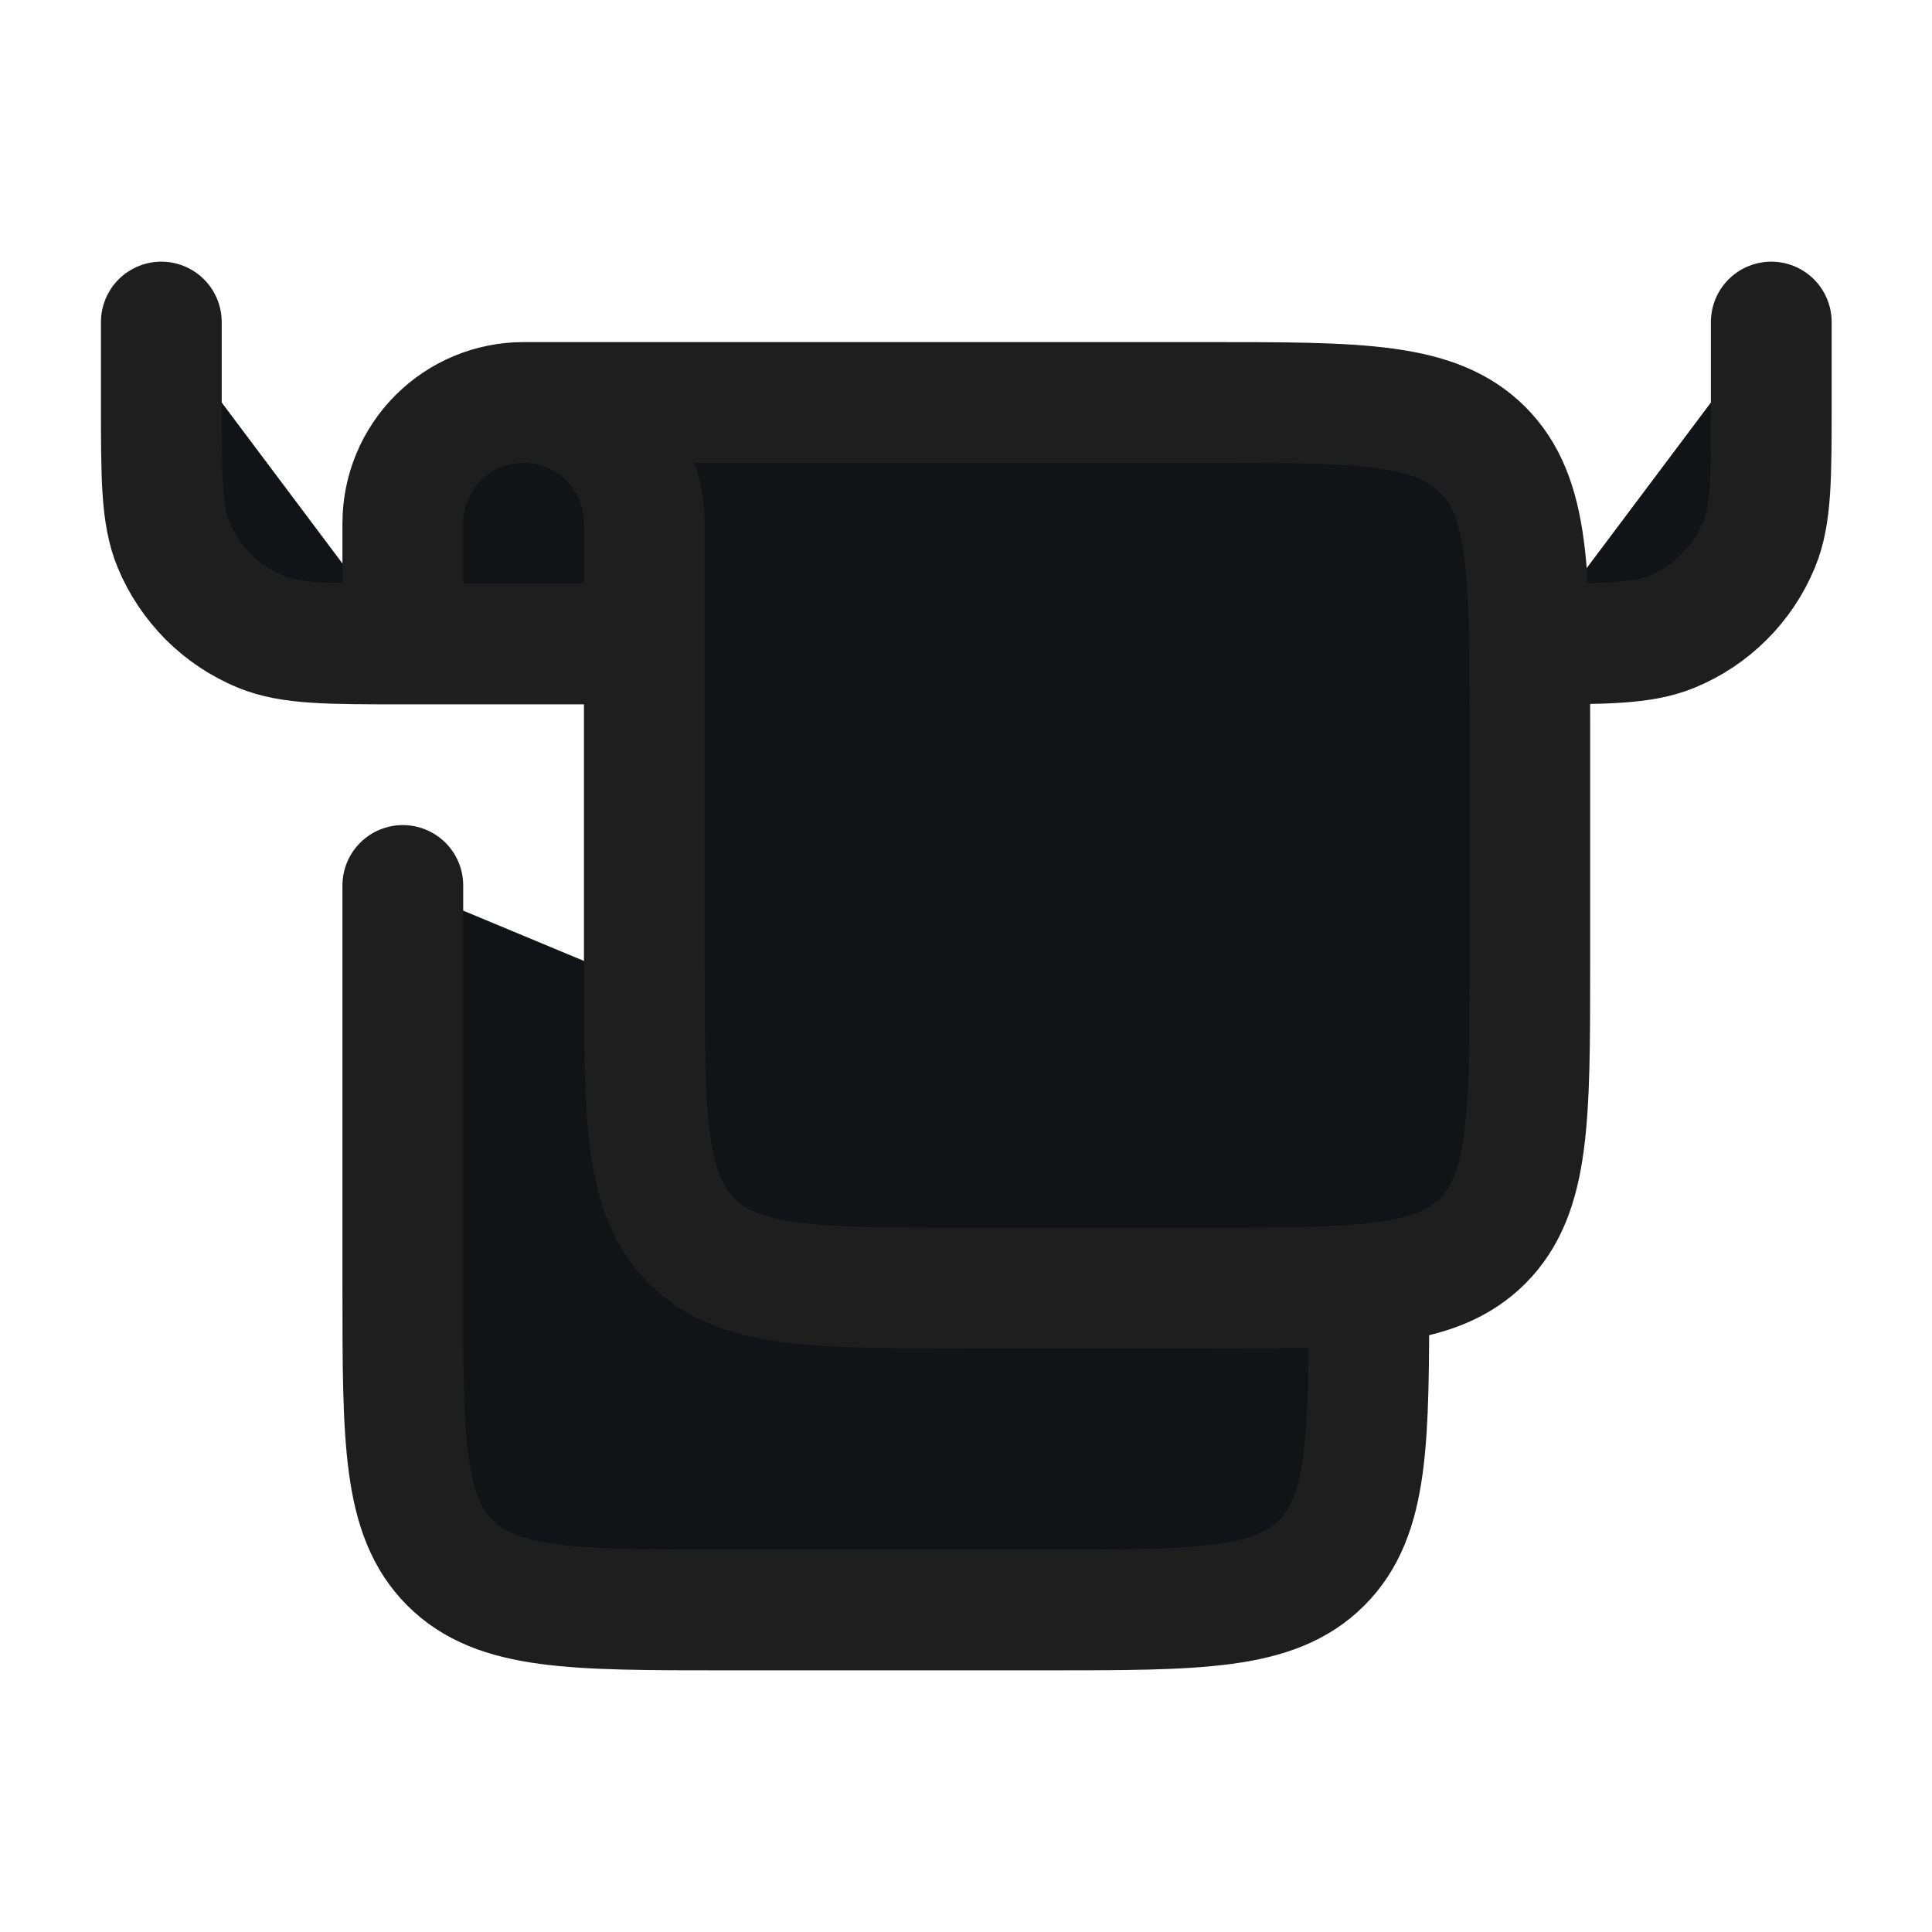
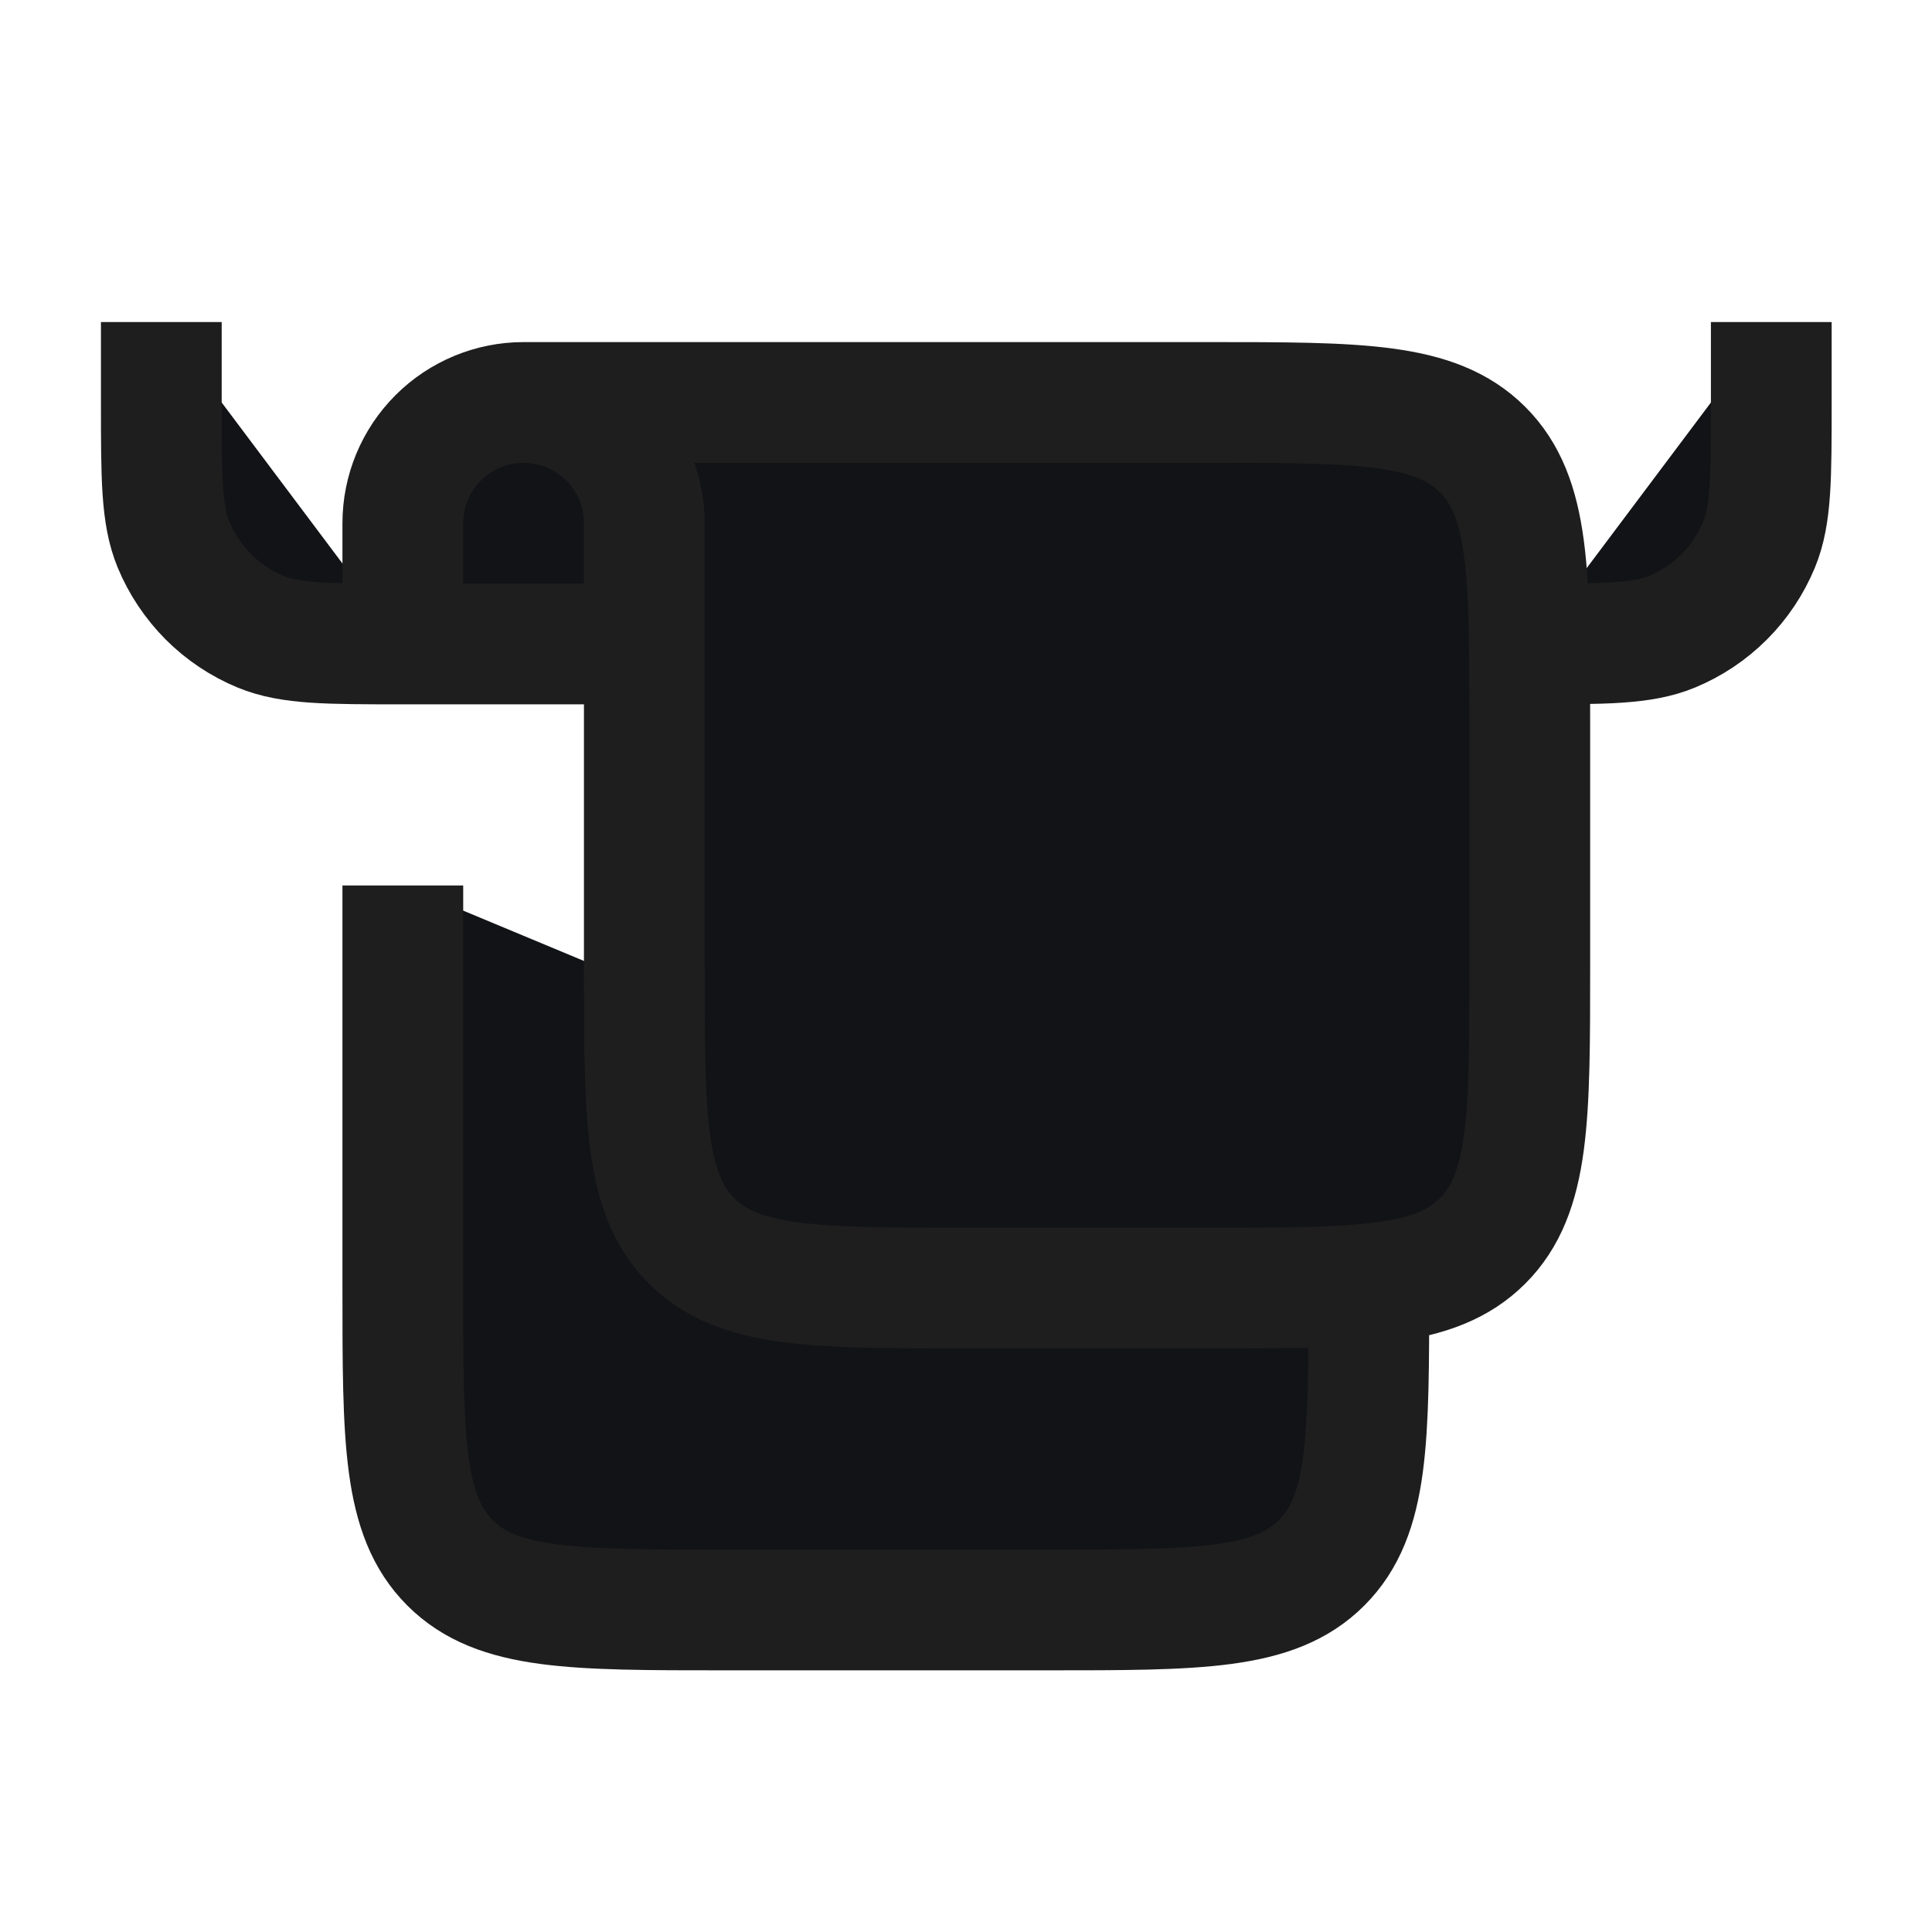
<svg xmlns="http://www.w3.org/2000/svg" width="16" height="16" viewBox="0 0 16 16" fill="none">
  <path d="M4.336 3.333H10.003C11.26 3.333 11.888 3.333 12.279 3.724C12.669 4.115 12.669 4.743 12.669 6V8C12.669 9.257 12.669 9.885 12.279 10.276C11.888 10.667 11.26 10.667 10.003 10.667H8.003C6.745 10.667 6.117 10.667 5.727 10.276C5.336 9.885 5.336 9.257 5.336 8V5.333M4.336 3.333C4.071 3.333 3.816 3.439 3.629 3.626C3.441 3.814 3.336 4.068 3.336 4.333V5.333H5.336M4.336 3.333C4.601 3.333 4.856 3.439 5.043 3.626C5.231 3.814 5.336 4.068 5.336 4.333V5.333M11.336 10.667C11.336 11.924 11.336 12.552 10.945 12.943C10.555 13.333 9.927 13.333 8.669 13.333H6.003C4.745 13.333 4.117 13.333 3.727 12.943C3.336 12.552 3.336 11.924 3.336 10.667V7.333M14.669 2.667V3.333C14.669 3.955 14.669 4.265 14.568 4.51C14.501 4.672 14.403 4.819 14.279 4.943C14.155 5.067 14.008 5.165 13.846 5.232C13.601 5.333 13.291 5.333 12.669 5.333M1.336 2.667V3.333C1.336 3.955 1.336 4.265 1.437 4.51C1.504 4.672 1.603 4.819 1.726 4.943C1.85 5.067 1.997 5.165 2.159 5.232C2.404 5.333 2.715 5.333 3.336 5.333" fill="#121316" />
-   <path d="M4.336 3.333H10.003C11.26 3.333 11.888 3.333 12.279 3.724C12.669 4.115 12.669 4.743 12.669 6V8C12.669 9.257 12.669 9.885 12.279 10.276C11.888 10.667 11.26 10.667 10.003 10.667H8.003C6.745 10.667 6.117 10.667 5.727 10.276C5.336 9.885 5.336 9.257 5.336 8V5.333M4.336 3.333C4.071 3.333 3.816 3.439 3.629 3.626C3.441 3.814 3.336 4.068 3.336 4.333V5.333M4.336 3.333C4.601 3.333 4.856 3.439 5.043 3.626C5.231 3.814 5.336 4.068 5.336 4.333V5.333M5.336 5.333H3.336M3.336 5.333C2.715 5.333 2.404 5.333 2.159 5.232C1.997 5.165 1.85 5.067 1.726 4.943C1.603 4.819 1.504 4.672 1.437 4.51C1.336 4.265 1.336 3.955 1.336 3.333V2.667M11.336 10.667C11.336 11.924 11.336 12.552 10.945 12.943C10.555 13.333 9.927 13.333 8.669 13.333H6.003C4.745 13.333 4.117 13.333 3.727 12.943C3.336 12.552 3.336 11.924 3.336 10.667V7.333M14.669 2.667V3.333C14.669 3.955 14.669 4.265 14.568 4.51C14.501 4.672 14.403 4.819 14.279 4.943C14.155 5.067 14.008 5.165 13.846 5.232C13.601 5.333 13.291 5.333 12.669 5.333" stroke="#1E1E1E" stroke-linecap="round" stroke-linejoin="round" />
+   <path d="M4.336 3.333H10.003C11.26 3.333 11.888 3.333 12.279 3.724C12.669 4.115 12.669 4.743 12.669 6V8C12.669 9.257 12.669 9.885 12.279 10.276C11.888 10.667 11.26 10.667 10.003 10.667H8.003C6.745 10.667 6.117 10.667 5.727 10.276C5.336 9.885 5.336 9.257 5.336 8V5.333M4.336 3.333C4.071 3.333 3.816 3.439 3.629 3.626C3.441 3.814 3.336 4.068 3.336 4.333V5.333M4.336 3.333C4.601 3.333 4.856 3.439 5.043 3.626C5.231 3.814 5.336 4.068 5.336 4.333V5.333M5.336 5.333H3.336M3.336 5.333C2.715 5.333 2.404 5.333 2.159 5.232C1.997 5.165 1.85 5.067 1.726 4.943C1.603 4.819 1.504 4.672 1.437 4.51C1.336 4.265 1.336 3.955 1.336 3.333V2.667M11.336 10.667C11.336 11.924 11.336 12.552 10.945 12.943C10.555 13.333 9.927 13.333 8.669 13.333H6.003C4.745 13.333 4.117 13.333 3.727 12.943C3.336 12.552 3.336 11.924 3.336 10.667V7.333M14.669 2.667V3.333C14.669 3.955 14.669 4.265 14.568 4.51C14.501 4.672 14.403 4.819 14.279 4.943C14.155 5.067 14.008 5.165 13.846 5.232C13.601 5.333 13.291 5.333 12.669 5.333" stroke="#1E1E1E" strokeLinecap="round" strokeLinejoin="round" />
</svg>
